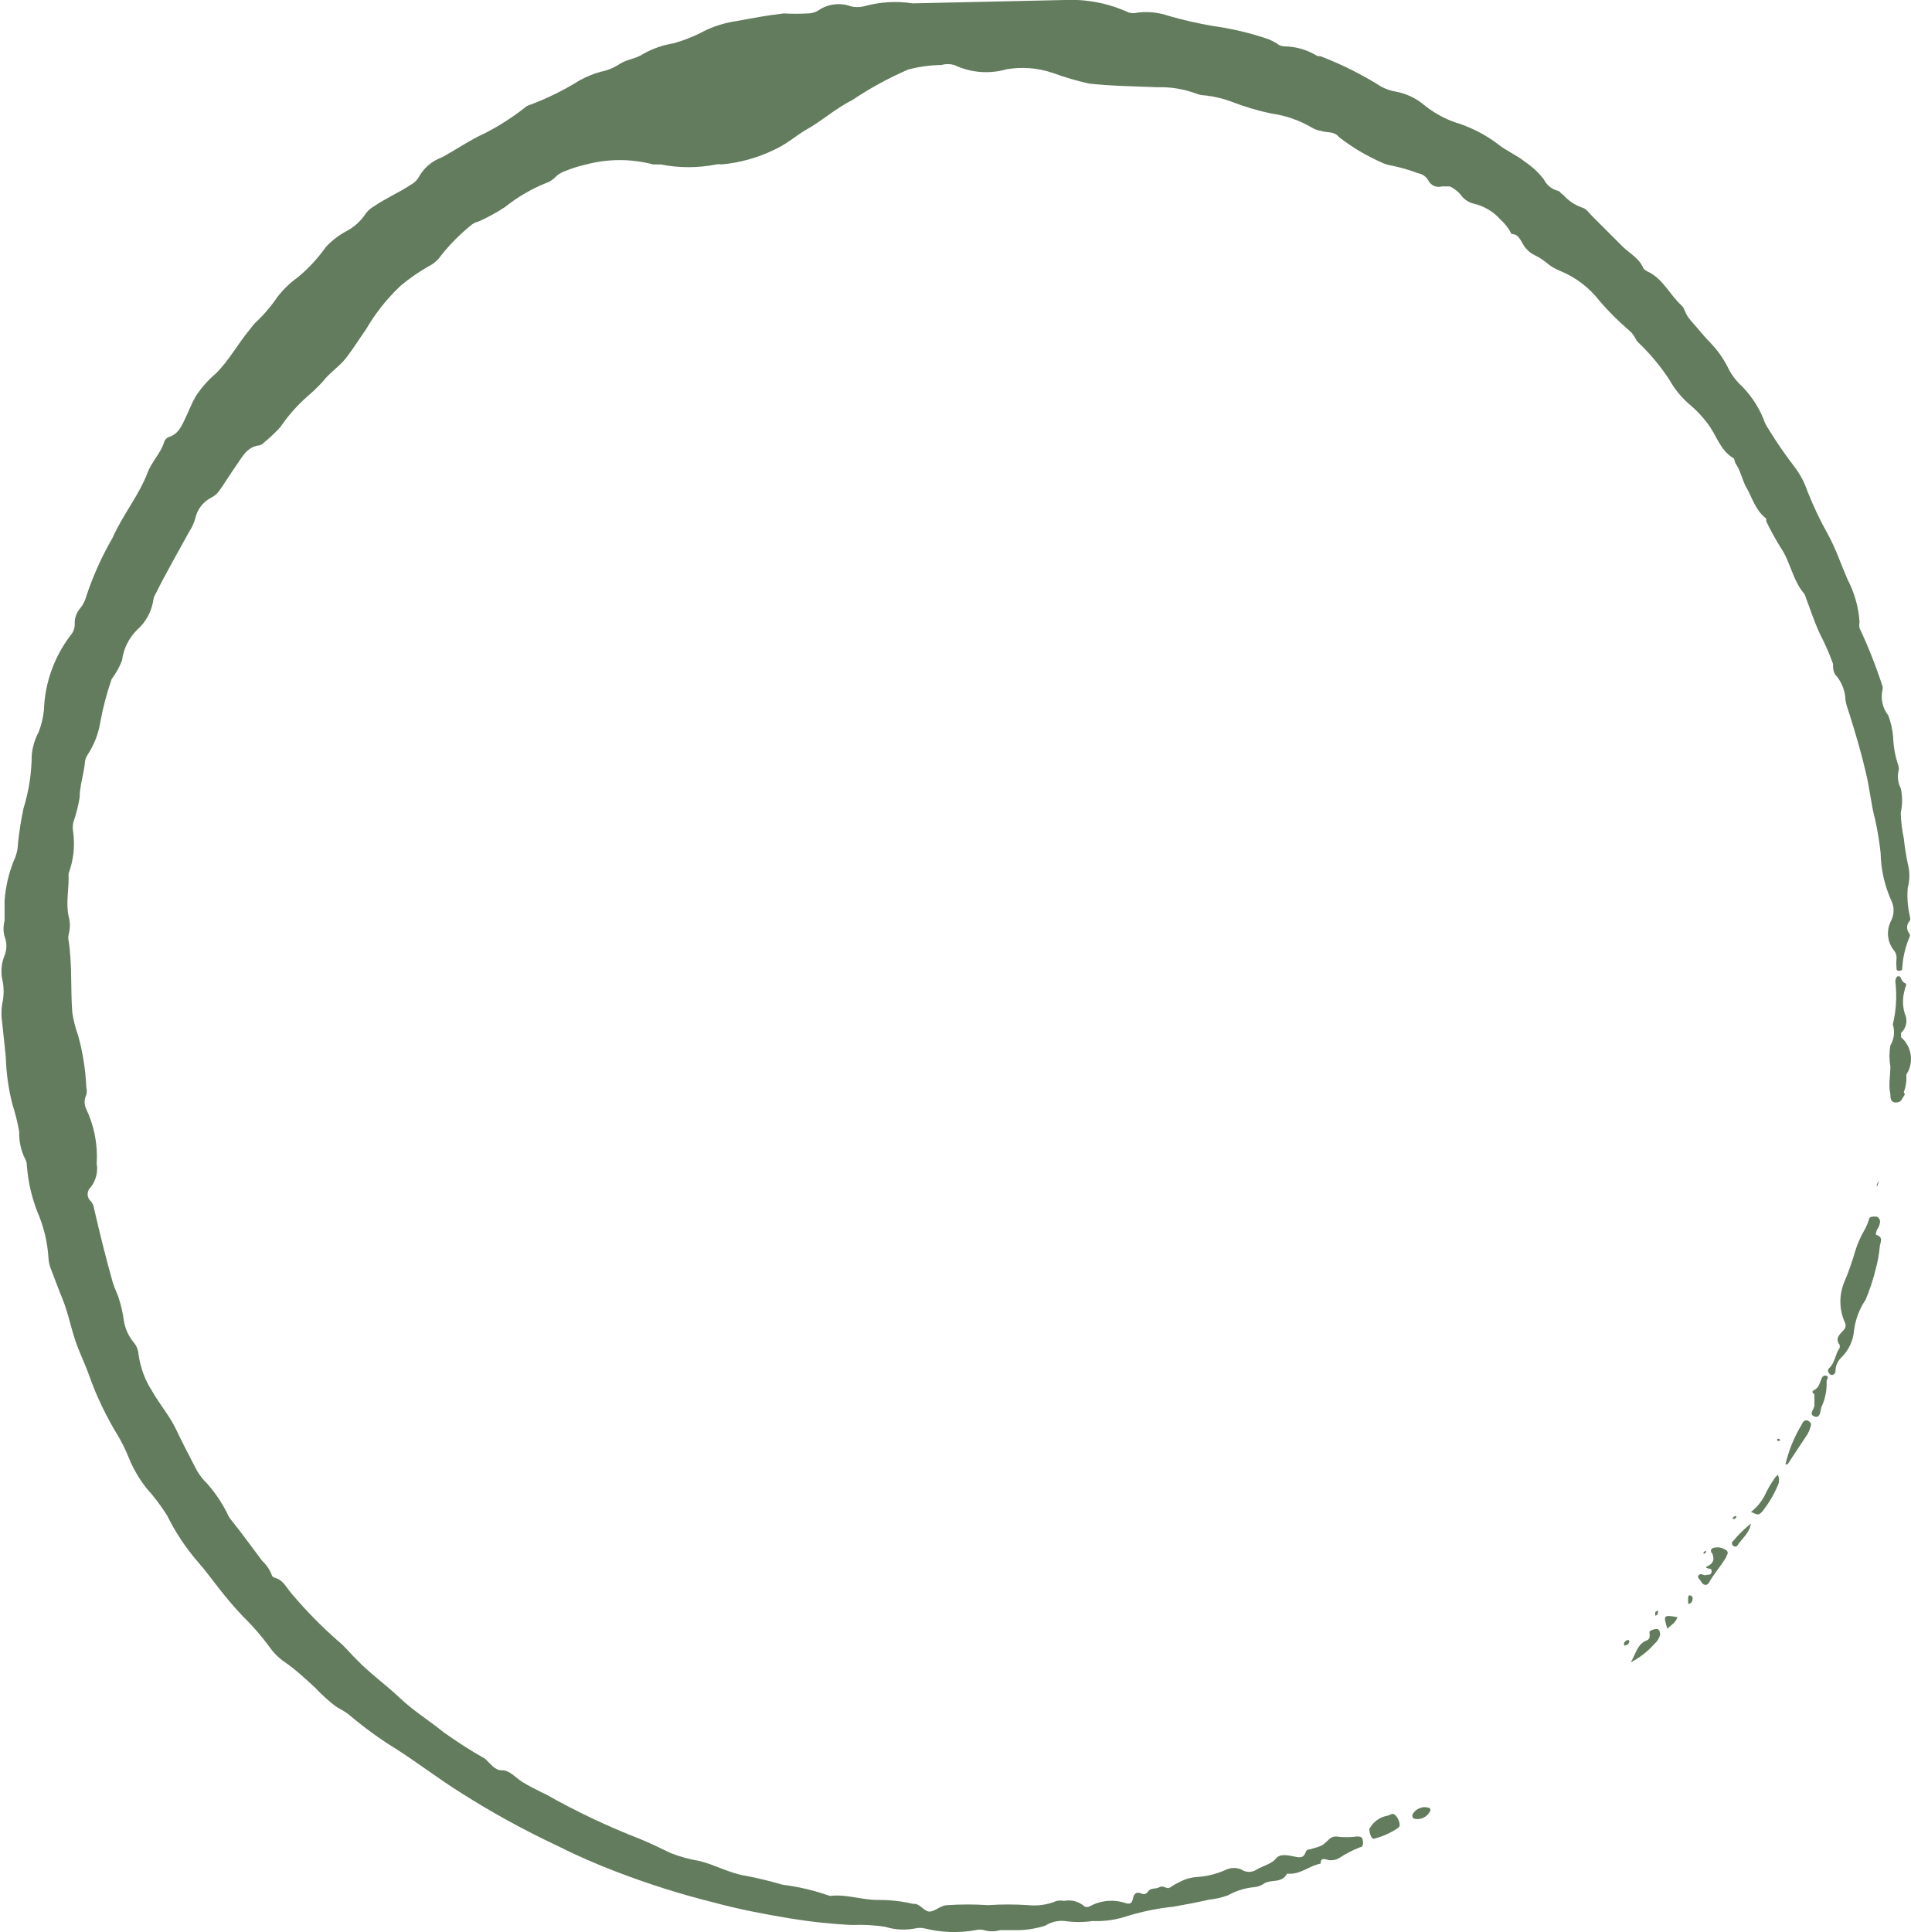
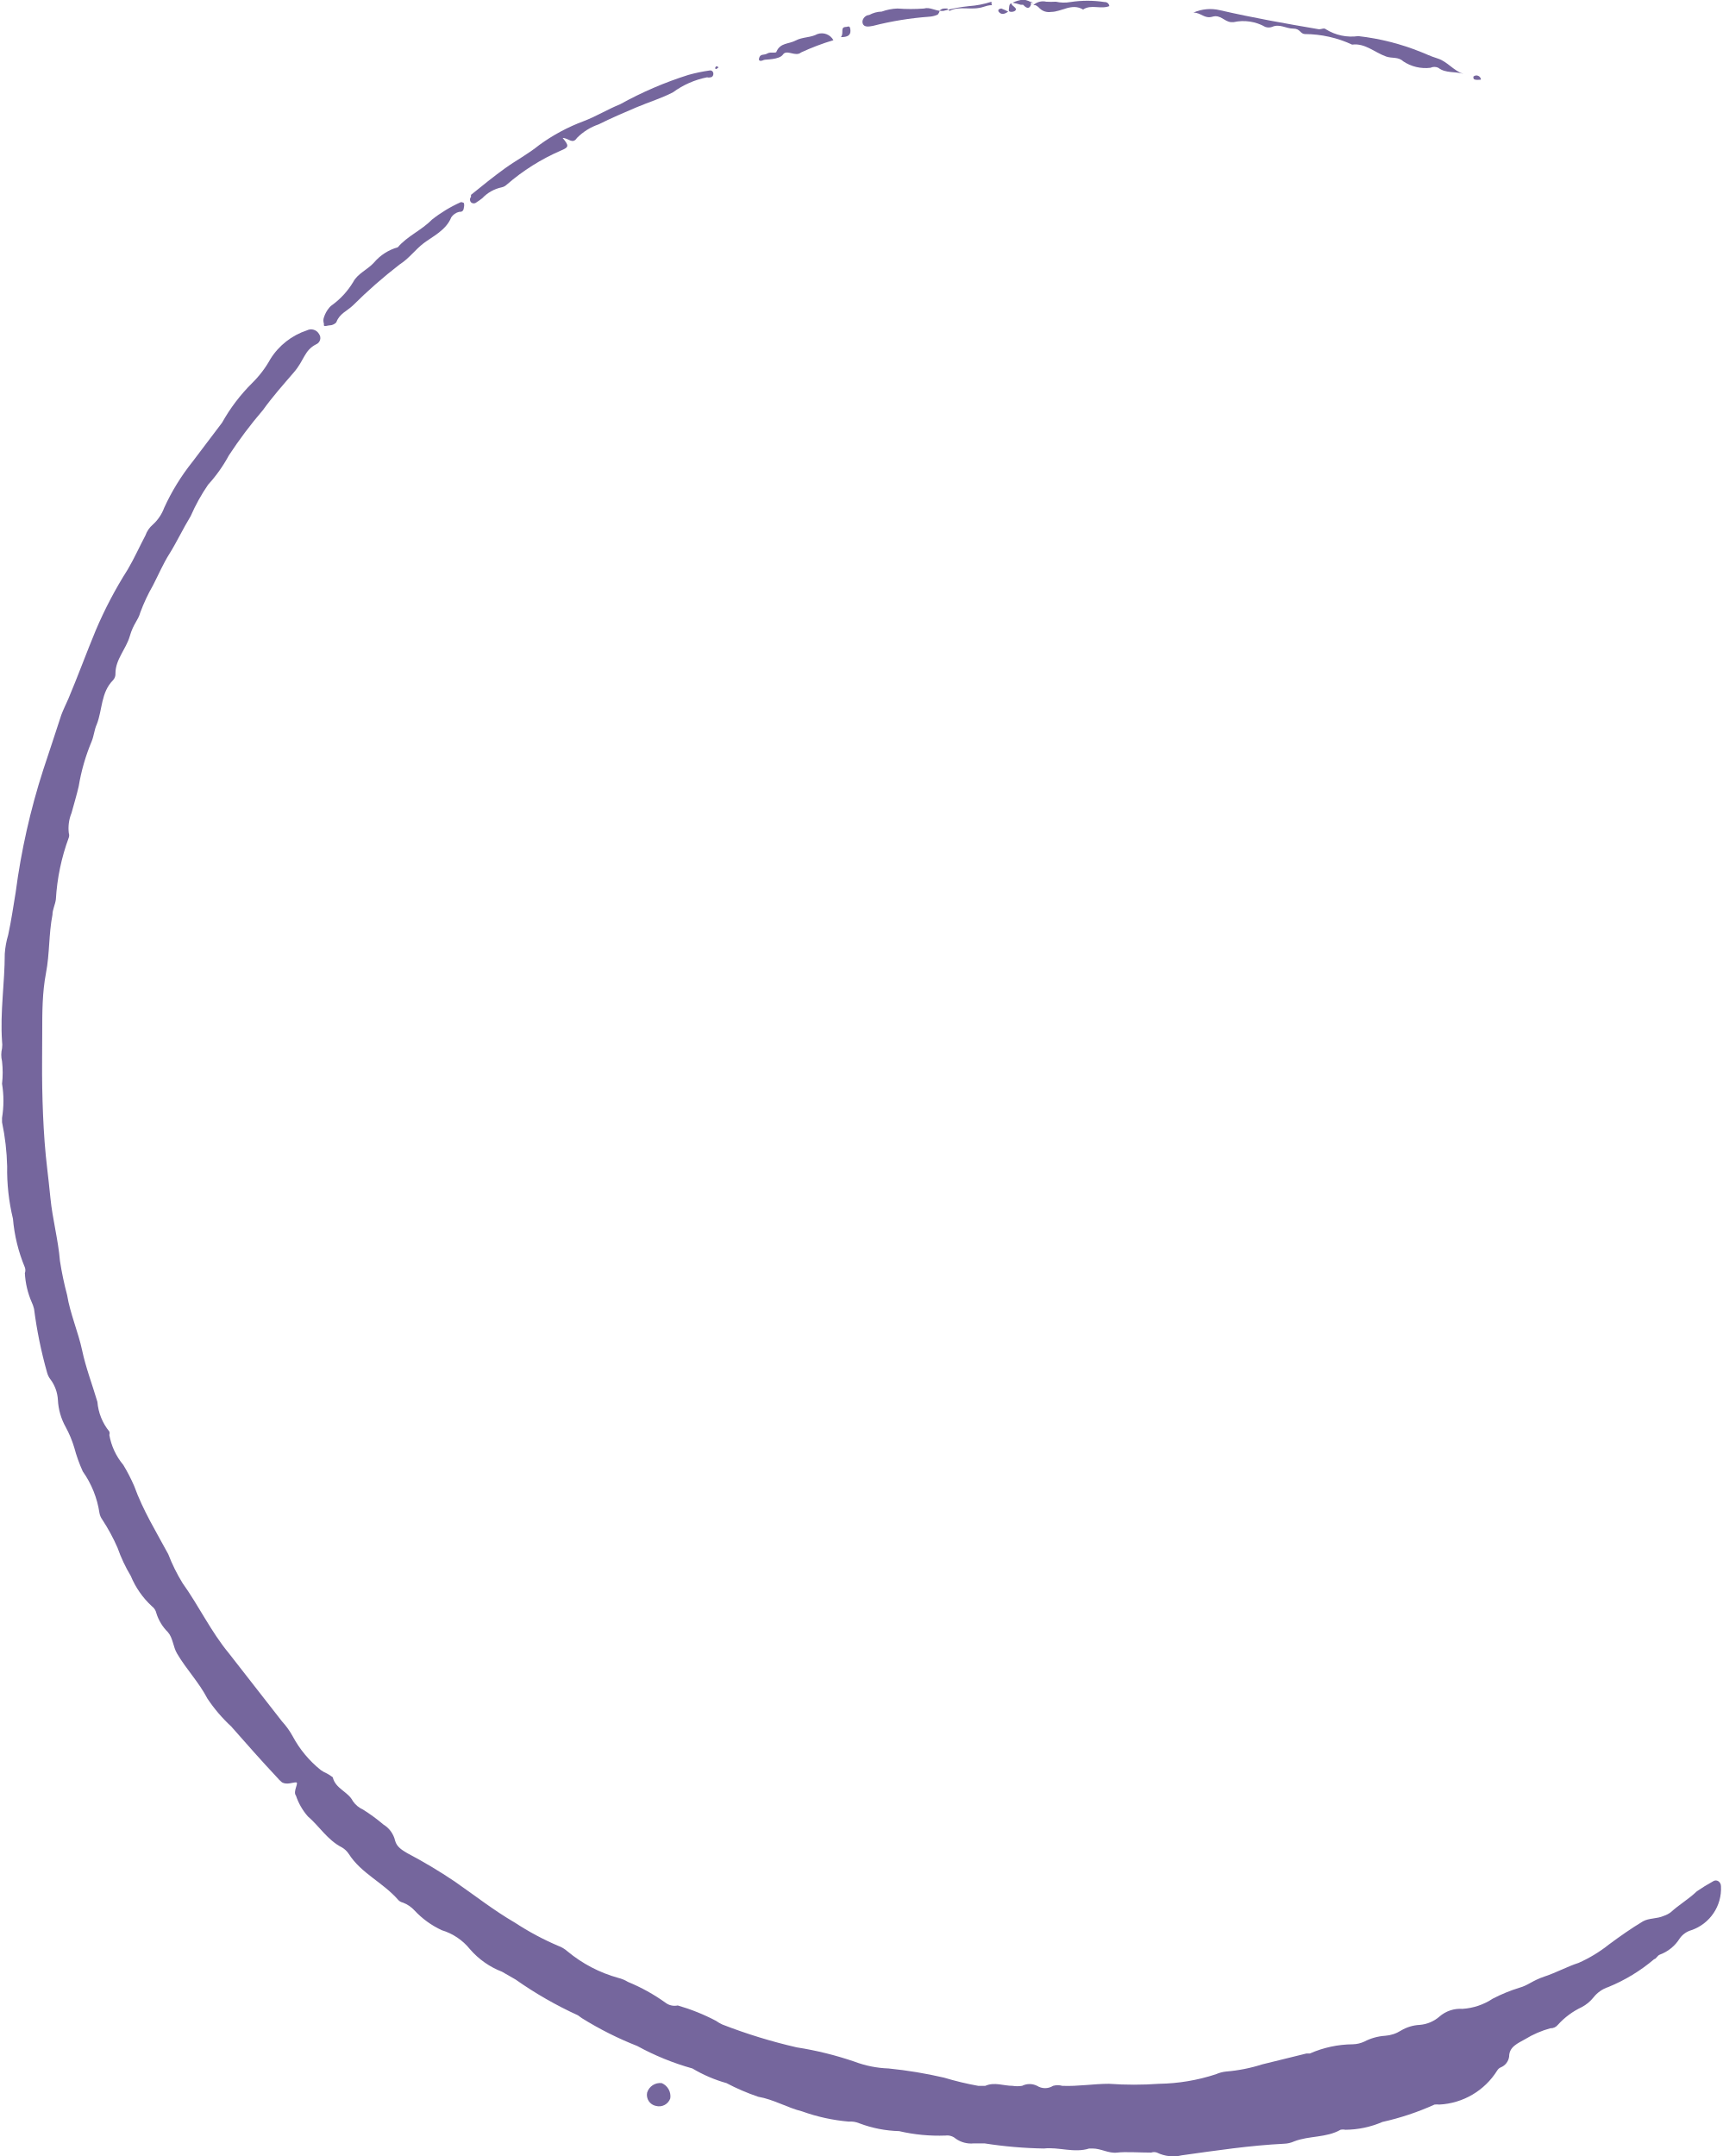
- <svg xmlns="http://www.w3.org/2000/svg" viewBox="0 0 62.64 63.33">
+ <svg xmlns="http://www.w3.org/2000/svg" viewBox="0 0 50.57 63.3">
  <defs>
-     <style>.cls-1{isolation:isolate;}.cls-2{opacity:0.71;mix-blend-mode:multiply;}.cls-3{fill:#23471b;fill-rule:evenodd;}</style>
+     <style>.cls-1{isolation:isolate;}.cls-2{opacity:0.71;mix-blend-mode:multiply;}.cls-3{fill:#3d2775;}</style>
  </defs>
  <g class="cls-1">
    <g id="Layer_2" data-name="Layer 2">
      <g id="Layer_2-2" data-name="Layer 2">
        <g class="cls-2">
-           <path class="cls-3" d="M29.92.11a3.8,3.8,0,0,0-1.61.1.94.94,0,0,1-.41,0,1.17,1.17,0,0,0-1.07.13.65.65,0,0,1-.34.1,7.31,7.31,0,0,1-.8,0c-.52.06-1,.15-1.54.25a3.49,3.49,0,0,0-1.07.33,4.92,4.92,0,0,1-1,.4,3,3,0,0,0-1,.35c-.23.16-.53.17-.77.33a1.71,1.71,0,0,1-.61.25,3.22,3.22,0,0,0-.69.28,9.24,9.24,0,0,1-1.67.82.34.34,0,0,0-.15.09,8,8,0,0,1-1.3.83c-.49.22-.94.54-1.41.79a1.41,1.41,0,0,0-.76.66.67.67,0,0,1-.26.24c-.39.26-.82.44-1.21.71a.83.83,0,0,0-.26.23,1.7,1.7,0,0,1-.62.57,2.54,2.54,0,0,0-.69.53,5.13,5.13,0,0,1-.93,1,3.09,3.09,0,0,0-.66.64,5,5,0,0,1-.73.85c-.07.07-.12.15-.18.22-.38.46-.67,1-1.1,1.43a3.48,3.48,0,0,0-.67.76c-.13.23-.22.47-.33.7s-.22.52-.53.62a.26.26,0,0,0-.17.17c-.11.37-.4.63-.54,1-.29.76-.82,1.39-1.15,2.14a10.24,10.24,0,0,0-.86,1.91,1,1,0,0,1-.21.41.72.72,0,0,0-.17.49.55.55,0,0,1-.14.39,4.27,4.27,0,0,0-.87,2.45,2.83,2.83,0,0,1-.17.71,2,2,0,0,0-.23.77,6,6,0,0,1-.27,1.74,11.24,11.24,0,0,0-.18,1.14,1.41,1.41,0,0,1-.14.58,4.41,4.41,0,0,0-.3,1.29c0,.21,0,.45,0,.67a1,1,0,0,0,0,.52.83.83,0,0,1,0,.62,1.34,1.34,0,0,0-.08.76,1.83,1.83,0,0,1,0,.84,2,2,0,0,0,0,.59l.12,1.13a7,7,0,0,0,.22,1.57,6.43,6.43,0,0,1,.22.89A1.83,1.83,0,0,0,.83,38a.42.42,0,0,1,.05.2,5.25,5.25,0,0,0,.34,1.51,4.51,4.51,0,0,1,.37,1.54,1.18,1.18,0,0,0,.1.4c.12.31.23.62.36.93.21.52.3,1.09.51,1.61.13.33.28.65.4,1A10.41,10.41,0,0,0,3.83,47a5.16,5.16,0,0,1,.39.78,4.08,4.08,0,0,0,.58,1,6.44,6.44,0,0,1,.68.9,7.19,7.19,0,0,0,1,1.51c.25.28.47.59.7.88s.5.62.78.91a8,8,0,0,1,.87,1,2,2,0,0,0,.5.5c.37.25.69.56,1,.84a5.58,5.58,0,0,0,.67.61c.14.09.29.16.42.26A12.64,12.64,0,0,0,13,57.34c.72.46,1.42,1,2.13,1.44a28.11,28.11,0,0,0,3.09,1.7,20.91,20.91,0,0,0,2,.88,27.05,27.05,0,0,0,3.17,1c.81.22,1.64.38,2.48.52a17.76,17.76,0,0,0,2.06.22,5.61,5.61,0,0,1,1.09.06,2,2,0,0,0,1,.05.67.67,0,0,1,.28,0,4,4,0,0,0,1.68.06.53.53,0,0,1,.28,0,.92.92,0,0,0,.52,0h.49a3.09,3.09,0,0,0,1-.15,1,1,0,0,1,.64-.15,3.09,3.09,0,0,0,.91,0,3.11,3.11,0,0,0,1-.12,8,8,0,0,1,1.65-.35c.39-.07.78-.14,1.16-.23a2.54,2.54,0,0,0,.62-.14,2.17,2.17,0,0,1,.86-.27.63.63,0,0,0,.3-.1c.23-.18.6,0,.78-.34h.1c.38,0,.65-.27,1-.33l0,0c0-.18.1-.17.25-.12a.53.53,0,0,0,.37-.07,3.65,3.65,0,0,1,.68-.35c.11,0,.1-.15.08-.25s-.11-.1-.19-.1a2.49,2.49,0,0,1-.67,0,.32.32,0,0,0-.25.1c-.23.22-.23.21-.62.32,0,0-.12,0-.14.1-.08.22-.24.16-.4.13s-.44-.1-.57.07-.42.24-.63.36a.45.45,0,0,1-.51,0,.62.62,0,0,0-.48,0,2.73,2.73,0,0,1-1,.25,1.34,1.34,0,0,0-.54.16,2.28,2.28,0,0,0-.3.17c-.12.1-.22-.08-.36,0s-.28,0-.38.15a.16.16,0,0,1-.21.06c-.16-.07-.25,0-.28.16s-.1.2-.25.15a1.47,1.47,0,0,0-1.17.11.17.17,0,0,1-.17,0,.78.78,0,0,0-.67-.18.67.67,0,0,0-.24,0,1.88,1.88,0,0,1-.93.14,9.7,9.7,0,0,0-1.32,0,9.85,9.85,0,0,0-1.33,0c-.22,0-.38.19-.57.21s-.34-.29-.55-.25a4.8,4.8,0,0,0-1.16-.13c-.51,0-1-.18-1.49-.14a.23.23,0,0,1-.11,0,7.25,7.25,0,0,0-1.53-.36,12.14,12.14,0,0,0-1.19-.29c-.54-.08-1-.36-1.54-.49a4.53,4.53,0,0,1-.94-.26c-.33-.16-.66-.32-1-.46a23.43,23.43,0,0,1-3.08-1.46l-.13-.06c-.22-.11-.44-.22-.65-.35s-.42-.39-.66-.38-.39-.23-.56-.38l0,0a14.92,14.92,0,0,1-1.36-.87c-.47-.38-1-.71-1.43-1.12s-1-.82-1.42-1.26c-.21-.2-.39-.44-.62-.62a14.44,14.44,0,0,1-1.5-1.53c-.18-.2-.28-.47-.59-.54a.14.14,0,0,1-.07-.08,1.21,1.21,0,0,0-.31-.46c-.34-.45-.67-.91-1-1.32a.87.87,0,0,1-.15-.24,4.43,4.43,0,0,0-.68-1,1.9,1.9,0,0,1-.39-.55c-.21-.4-.42-.81-.62-1.23S5.21,46,5,45.62a2.92,2.92,0,0,1-.46-1.24A.68.68,0,0,0,4.38,44a1.48,1.48,0,0,1-.32-.71,4.14,4.14,0,0,0-.15-.68c-.05-.19-.15-.36-.21-.56-.23-.81-.43-1.63-.62-2.45a.41.41,0,0,0-.1-.22.31.31,0,0,1,0-.47,1,1,0,0,0,.19-.77,3.64,3.64,0,0,0-.34-1.78.52.52,0,0,1,0-.47.54.54,0,0,0,0-.25,7.62,7.62,0,0,0-.27-1.7,3.93,3.93,0,0,1-.19-.75c-.06-.78,0-1.57-.12-2.35a.51.51,0,0,1,0-.21,1.08,1.08,0,0,0,0-.59c-.09-.43,0-.85,0-1.27a.59.59,0,0,1,0-.14,2.83,2.83,0,0,0,.15-1.35.8.8,0,0,1,0-.31,5.2,5.2,0,0,0,.21-.82c0-.38.13-.75.17-1.12a.53.53,0,0,1,.08-.27,2.75,2.75,0,0,0,.43-1.1,9.62,9.62,0,0,1,.37-1.4A2.57,2.57,0,0,0,4,21.65a1.71,1.71,0,0,1,.49-1,1.63,1.63,0,0,0,.54-1,.56.56,0,0,1,.08-.2c.33-.67.71-1.32,1.08-2a1.69,1.69,0,0,0,.21-.45,1,1,0,0,1,.51-.68.71.71,0,0,0,.29-.25c.19-.27.36-.55.55-.82s.35-.61.75-.65a.29.29,0,0,0,.15-.09A5.08,5.08,0,0,0,9.19,14a5.37,5.37,0,0,1,.88-1,5.9,5.9,0,0,0,.51-.49c.22-.29.54-.49.76-.77s.43-.62.65-.93a6.39,6.39,0,0,1,1.15-1.45,6.4,6.4,0,0,1,.91-.63,1.08,1.08,0,0,0,.42-.37,6.55,6.55,0,0,1,1-1,.64.64,0,0,1,.22-.1,5.91,5.91,0,0,0,.86-.47A5.43,5.43,0,0,1,17.9,6a.75.75,0,0,0,.32-.21.83.83,0,0,1,.3-.18,4.37,4.37,0,0,1,.7-.22,4.28,4.28,0,0,1,2.19,0l.25,0a4.64,4.64,0,0,0,1.82,0,.48.48,0,0,1,.17,0,5,5,0,0,0,1.73-.48c.36-.16.68-.43,1-.63.55-.3,1-.72,1.56-1a11.49,11.49,0,0,1,1.83-1,4.54,4.54,0,0,1,1.09-.15.76.76,0,0,1,.42,0A2.44,2.44,0,0,0,33,2.27a3.08,3.08,0,0,1,1.51.12,9.58,9.58,0,0,0,1.19.35c.74.08,1.5.09,2.25.12a3.29,3.29,0,0,1,1.24.2,1,1,0,0,0,.34.07,3.6,3.6,0,0,1,.86.21,8.18,8.18,0,0,0,1.28.38A3.58,3.58,0,0,1,43,4.18a.84.84,0,0,0,.3.11c.2.07.43,0,.59.2a6.56,6.56,0,0,0,1.39.83,1.06,1.06,0,0,0,.3.1,5.58,5.58,0,0,1,.91.26.47.47,0,0,1,.33.23.38.38,0,0,0,.45.2c.08,0,.18,0,.24,0s.3.16.41.32a.72.72,0,0,0,.41.25,1.67,1.67,0,0,1,.86.52,1.51,1.51,0,0,1,.36.47c.29,0,.32.33.49.49a.83.83,0,0,0,.28.21,1.82,1.82,0,0,1,.41.27,1.67,1.67,0,0,0,.39.23,3.13,3.13,0,0,1,1.32,1,9.07,9.07,0,0,0,.93.93.85.85,0,0,1,.23.27.48.48,0,0,0,.12.17,6.85,6.85,0,0,1,1,1.2,3,3,0,0,0,.74.88,3.64,3.64,0,0,1,.5.54c.3.37.41.88.85,1.15.05,0,.05.13.09.19.17.24.21.55.36.8s.29.74.64,1c0,0,0,.06,0,.09a9.17,9.17,0,0,0,.48.87c.32.47.39,1.08.78,1.52,0,0,0,0,0,0,.16.43.3.86.49,1.28a7.9,7.9,0,0,1,.44,1c0,.14,0,.31.14.43a1.38,1.38,0,0,1,.26.64c0,.2.08.4.14.58.2.64.39,1.28.54,1.93s.16,1,.3,1.52a10.09,10.09,0,0,1,.18,1.1A4,4,0,0,0,62,29.52a.74.74,0,0,1,0,.65.89.89,0,0,0,.1,1,.37.37,0,0,1,.07.27,1.32,1.32,0,0,0,0,.28c0,.05,0,.12.11.1s.07-.06.08-.11a3.06,3.06,0,0,1,.24-1,.13.13,0,0,0,0-.1.31.31,0,0,1,0-.42c.05-.06,0-.13,0-.2a2.9,2.9,0,0,1-.06-.89,1.52,1.52,0,0,0,0-.79,8.38,8.38,0,0,1-.13-.83,4.6,4.6,0,0,1-.1-.84,1.81,1.81,0,0,0,0-.8.84.84,0,0,1-.08-.54.3.3,0,0,0,0-.21,3.25,3.25,0,0,1-.17-.93,2.6,2.6,0,0,0-.16-.71,1,1,0,0,1-.19-.83.21.21,0,0,0,0-.13,16.3,16.3,0,0,0-.75-1.9.48.48,0,0,1,0-.2,3.54,3.54,0,0,0-.4-1.41c-.21-.48-.38-1-.63-1.45a11.72,11.72,0,0,1-.68-1.43,2.77,2.77,0,0,0-.41-.78,13.83,13.83,0,0,1-.88-1.28,1.11,1.11,0,0,1-.15-.31A3.33,3.33,0,0,0,57,12.56a2.17,2.17,0,0,1-.31-.42,3.33,3.33,0,0,0-.56-.84c-.25-.25-.47-.53-.7-.79s-.18-.39-.31-.5c-.39-.36-.61-.88-1.11-1.11,0,0-.12-.06-.14-.11-.13-.32-.44-.48-.67-.7l-1-1c-.1-.1-.2-.25-.32-.28a1.48,1.48,0,0,1-.65-.44c-.05,0-.09-.1-.14-.11a.71.71,0,0,1-.48-.38A2.56,2.56,0,0,0,50,5.31c-.28-.23-.62-.36-.9-.59A4.52,4.52,0,0,0,47.67,4a3.47,3.47,0,0,1-1-.57A2,2,0,0,0,45.74,3a1.48,1.48,0,0,1-.46-.16,11.34,11.34,0,0,0-2-1l-.09,0a2.09,2.09,0,0,0-1.07-.32.39.39,0,0,1-.27-.1,1.83,1.83,0,0,0-.28-.14A9.74,9.74,0,0,0,39.75.85Q39,.72,38.31.52a2.3,2.3,0,0,0-1-.11.56.56,0,0,1-.31,0A4.52,4.52,0,0,0,34.9,0" />
-           <path class="cls-3" d="M61.26,40a1.83,1.83,0,0,1-.14.32,3.36,3.36,0,0,0-.3.68,8.8,8.8,0,0,1-.35,1,1.66,1.66,0,0,0,0,1.33.22.22,0,0,1,0,.23c-.11.15-.35.28-.16.53,0,0,0,.06,0,.09-.15.2-.15.49-.35.67a.11.11,0,0,0,0,.16.1.1,0,0,0,.11.06.13.13,0,0,0,.1-.14.63.63,0,0,1,.21-.45,1.4,1.4,0,0,0,.4-.88,2.34,2.34,0,0,1,.38-1,6.93,6.93,0,0,0,.33-1,4.23,4.23,0,0,0,.13-.71c0-.16.15-.31-.1-.41-.06,0,0-.1,0-.15a.6.6,0,0,0,.11-.26.18.18,0,0,0-.11-.19C61.32,39.87,61.27,39.9,61.26,40Z" />
-           <path class="cls-3" d="M62.14,32.24a4,4,0,0,1-.09,1.34.85.85,0,0,1-.08.69,2,2,0,0,0,0,.69c0,.31-.07.61,0,.91,0,.11,0,.27.18.27s.19-.11.26-.21,0-.09,0-.13a1.27,1.27,0,0,0,.08-.57s0,0,0,0A.94.94,0,0,0,62.32,34s0-.1,0-.14a.54.54,0,0,0,.12-.64,1.35,1.35,0,0,1,0-.77c0-.09.11-.18,0-.23s-.1-.15-.16-.21a.11.11,0,0,0-.09,0C62.12,32.11,62.13,32.18,62.14,32.24Z" />
-           <path class="cls-3" d="M45.47,59.52a.84.84,0,0,0-.58.43c0,.15.07.35.16.32a2.49,2.49,0,0,0,.78-.35.13.13,0,0,0,.05-.15.51.51,0,0,0-.15-.28C45.64,59.41,45.56,59.51,45.47,59.52Z" />
-           <path class="cls-3" d="M56.13,50.92c.1.23,0,.36-.2.44,0,.1.19,0,.18.15s-.12.09-.19.12-.15-.08-.23,0,.05.15.08.22.17.19.27,0,.37-.52.54-.79c0-.07.13-.16,0-.25a.48.48,0,0,0-.44-.06A.1.1,0,0,0,56.13,50.92Z" />
-           <path class="cls-3" d="M59.12,46.6a.75.75,0,0,0-.07.12A4.44,4.44,0,0,0,58.53,48h.07L59.26,47a1.17,1.17,0,0,0,.1-.26.12.12,0,0,0-.06-.15A.13.13,0,0,0,59.12,46.6Z" />
-           <path class="cls-3" d="M54.08,53.57c0,.12,0,.17-.14.22-.27.13-.31.41-.48.7a2.65,2.65,0,0,0,.78-.61.55.55,0,0,0,.18-.29c0-.16-.05-.22-.2-.18S54.06,53.48,54.08,53.57Z" />
-           <path class="cls-3" d="M59.71,45.2c-.06.14-.08.28-.23.36s0,.11,0,.16,0,.24,0,.35-.2.29,0,.36.19-.18.23-.31a1.76,1.76,0,0,0,.17-.79s0,0,0-.06.09-.13,0-.17S59.73,45.14,59.71,45.2Z" />
-           <path class="cls-3" d="M57.86,49a1.6,1.6,0,0,1-.46.56c.24.11.24.11.36,0a3.65,3.65,0,0,0,.52-.87.41.41,0,0,0,0-.35c-.06.07-.1.09-.12.14A3.39,3.39,0,0,0,57.86,49Z" />
-           <path class="cls-3" d="M46.3,59.49c0,.07,0,.11.08.13a.46.46,0,0,0,.49-.23.09.09,0,0,0,0-.12A.45.45,0,0,0,46.3,59.49Z" />
-           <path class="cls-3" d="M56.82,50.67a.09.09,0,0,0,.13,0c.14-.23.39-.39.45-.73a4.07,4.07,0,0,0-.59.58A.09.09,0,0,0,56.82,50.67Z" />
-           <path class="cls-3" d="M54.66,53.39c.11-.12.26-.18.33-.38C54.53,52.93,54.52,52.94,54.66,53.39Z" />
-           <path class="cls-3" d="M55.34,52.39c0,.06,0,.14,0,.17s.12,0,.14-.1,0-.14-.07-.16S55.35,52.33,55.34,52.39Z" />
-           <path class="cls-3" d="M53.39,53.76a.15.15,0,0,0-.15.1s0,.08,0,.08.14,0,.16-.1A.06.06,0,0,0,53.39,53.76Z" />
-           <path class="cls-3" d="M61.53,38.9s0,0,0,0,.05-.11.07-.22C61.57,38.78,61.5,38.81,61.53,38.9Z" />
-           <path class="cls-3" d="M54.26,52.86s0,.07,0,.09.08,0,.09-.08,0-.06,0-.07S54.27,52.82,54.26,52.86Z" />
-           <path class="cls-3" d="M55.93,50.84s-.09,0-.09.09l0,0a.08.08,0,0,0,.09-.08Z" />
-           <path class="cls-3" d="M56.85,49.79a.08.08,0,0,0,.07-.09s0,0-.05,0a.1.1,0,0,0-.07.1S56.83,49.79,56.85,49.79Z" />
-           <path class="cls-3" d="M58.34,47.18a.05.05,0,0,0-.08,0s0,.05,0,.05.06,0,.08,0S58.35,47.18,58.34,47.18Z" />
+           <path class="cls-3" d="M-209.66-211.89h0a.55.55,0,0,0-.3-.12.91.91,0,0,0-.31.09h0v0h0a1.68,1.68,0,0,1,.24.06h0l.07,0c.13.14.19.1.23,0l0-.1h0Z" transform="translate(240 212)" />
+           <path class="cls-3" d="M-221-150.56a.33.33,0,0,0,.26.39.35.35,0,0,0,.42-.22.42.42,0,0,0-.25-.45A.4.4,0,0,0-221-150.56Z" transform="translate(240 212)" />
+           <path class="cls-3" d="M-232.06-201.46a3.07,3.07,0,0,1-.53.7,5.25,5.25,0,0,0-.89,1.17l-.87,1.15a6.45,6.45,0,0,0-.83,1.35,1.25,1.25,0,0,1-.33.49.74.74,0,0,0-.22.32c-.17.32-.32.66-.52,1a12.21,12.21,0,0,0-.94,1.79c-.27.65-.51,1.31-.8,2-.07.16-.15.32-.21.48-.18.54-.35,1.08-.53,1.61a20.36,20.36,0,0,0-.81,3.6c-.07.42-.13.84-.22,1.25a2.54,2.54,0,0,0-.1.55c0,.86-.14,1.71-.08,2.57a.76.76,0,0,1,0,.21.81.81,0,0,0,0,.38,2.93,2.93,0,0,1,0,.66,3.08,3.08,0,0,1,0,1s0,.09,0,.13a7.09,7.09,0,0,1,.15,1.29,6.11,6.11,0,0,0,.17,1.54,4.76,4.76,0,0,0,.35,1.43.25.25,0,0,1,0,.17,2.46,2.46,0,0,0,.2.85,1,1,0,0,1,.07.2,13,13,0,0,0,.38,1.86.57.57,0,0,0,.11.22,1.11,1.11,0,0,1,.21.59,1.81,1.81,0,0,0,.23.8,3.16,3.16,0,0,1,.25.6,4.5,4.5,0,0,0,.25.7,2.83,2.83,0,0,1,.49,1.22.46.46,0,0,0,.08.19,5.57,5.57,0,0,1,.45.83,4.51,4.51,0,0,0,.39.83,2.51,2.51,0,0,0,.62.89.34.34,0,0,1,.13.2,1.34,1.34,0,0,0,.34.56c.15.17.15.43.27.63.27.46.64.84.89,1.32a4.54,4.54,0,0,0,.7.82c.44.5.88,1,1.34,1.49a1.06,1.06,0,0,0,.15.15c.14.08.31,0,.41,0s-.1.27,0,.39a1.77,1.77,0,0,0,.35.61c.34.29.57.69,1,.91a.61.61,0,0,1,.2.19c.37.58,1,.83,1.46,1.36a.27.27,0,0,0,.13.07.89.89,0,0,1,.34.23,2.57,2.57,0,0,0,.8.58,1.69,1.69,0,0,1,.83.56,2.37,2.37,0,0,0,.94.66l.4.23a11.42,11.42,0,0,0,1.83,1.05l.11.08a10,10,0,0,0,1.63.82,7.65,7.65,0,0,0,1.62.66,4.15,4.15,0,0,0,1,.43,6.36,6.36,0,0,0,.93.4c.46.08.85.32,1.29.43a5.42,5.42,0,0,0,1.37.3.65.65,0,0,1,.31.05,3.58,3.58,0,0,0,1.17.23,5.15,5.15,0,0,0,1.36.13.38.38,0,0,1,.3.09.78.78,0,0,0,.53.14l.32,0a12.5,12.5,0,0,0,1.74.15c.43-.05.89.14,1.33,0,0,0,.07,0,.1,0,.25,0,.47.15.72.12s.66,0,1,0a.25.25,0,0,1,.17,0,1.08,1.08,0,0,0,.73.08c1-.14,2-.29,3-.34a.78.78,0,0,0,.3-.07c.44-.17.94-.1,1.36-.34a.33.33,0,0,1,.14,0,2.8,2.8,0,0,0,1.09-.23,7.85,7.85,0,0,0,1.53-.51.58.58,0,0,1,.14,0,2.13,2.13,0,0,0,1.7-1,.22.22,0,0,1,.1-.09.4.4,0,0,0,.25-.32c0-.29.26-.39.47-.51a2.86,2.86,0,0,1,.74-.32.27.27,0,0,0,.22-.1,2.21,2.21,0,0,1,.7-.52,1.09,1.09,0,0,0,.35-.29.91.91,0,0,1,.43-.3,5,5,0,0,0,1.35-.82c.05,0,.1-.11.16-.13a1.16,1.16,0,0,0,.59-.48.63.63,0,0,1,.34-.24,1.29,1.29,0,0,0,.87-1.29c0-.13-.13-.22-.24-.14a5.35,5.35,0,0,0-.47.29c-.24.23-.52.39-.76.61a.71.71,0,0,1-.21.11c-.2.09-.43.06-.61.16-.35.21-.69.45-1,.68a4.07,4.07,0,0,1-.89.54c-.34.11-.64.28-1,.4s-.48.26-.74.33a4.74,4.74,0,0,0-.78.32,1.82,1.82,0,0,1-.89.3.93.93,0,0,0-.68.23,1,1,0,0,1-.57.24,1.19,1.19,0,0,0-.56.17,1,1,0,0,1-.46.15,1.54,1.54,0,0,0-.61.17.84.84,0,0,1-.34.08,3.2,3.2,0,0,0-1.26.27l-.1,0-1.3.32a4.74,4.74,0,0,1-1.06.21,1,1,0,0,0-.3.08,5.62,5.62,0,0,1-1.67.28,10.32,10.32,0,0,1-1.47,0c-.45,0-.91.08-1.37.06a.5.5,0,0,0-.27,0,.44.44,0,0,1-.47,0,.49.49,0,0,0-.44,0,.88.88,0,0,1-.28,0c-.27,0-.53-.12-.8,0-.06,0-.14,0-.21,0a8.89,8.89,0,0,1-1-.24,12.88,12.88,0,0,0-1.63-.27,3.14,3.14,0,0,1-1-.2,10.05,10.05,0,0,0-1.7-.42,15.74,15.74,0,0,1-2.18-.67,1.18,1.18,0,0,1-.19-.11,6,6,0,0,0-1.12-.45.44.44,0,0,1-.36-.08,5.39,5.39,0,0,0-1.1-.61,1,1,0,0,0-.29-.12,4,4,0,0,1-1.49-.78.84.84,0,0,0-.27-.16,8.12,8.12,0,0,1-1.27-.68c-.62-.36-1.18-.8-1.77-1.21a15,15,0,0,0-1.39-.83c-.15-.09-.31-.18-.36-.37a.75.75,0,0,0-.34-.47,5.13,5.13,0,0,0-.6-.44.72.72,0,0,1-.3-.25c-.14-.28-.51-.36-.59-.7,0,0-.11-.08-.17-.11a1,1,0,0,1-.18-.1,3.21,3.21,0,0,1-.83-1,2.24,2.24,0,0,0-.31-.43l-1.56-2c-.53-.64-.88-1.39-1.36-2.06a5.17,5.17,0,0,1-.42-.85c-.35-.65-.74-1.28-1-2a5.2,5.2,0,0,0-.32-.62,1.88,1.88,0,0,1-.41-.88.15.15,0,0,0,0-.1,1.58,1.58,0,0,1-.35-.87c-.15-.51-.34-1-.45-1.52s-.35-1.07-.44-1.62a9.58,9.58,0,0,1-.21-1c-.05-.62-.22-1.23-.28-1.85s-.13-1.09-.17-1.64-.06-1.06-.07-1.59,0-1.1,0-1.65,0-1.15.11-1.72.08-1.15.19-1.71c0-.15.08-.3.1-.45a6.28,6.28,0,0,1,.38-1.82.2.2,0,0,0,0-.13,1.18,1.18,0,0,1,.08-.59c.07-.26.15-.52.21-.78a5.89,5.89,0,0,1,.38-1.32c.07-.17.08-.35.15-.5.17-.43.12-.94.48-1.3a.27.27,0,0,0,.07-.2c0-.41.31-.71.42-1.09s.24-.45.31-.7a5.19,5.19,0,0,1,.37-.79c.16-.31.3-.64.49-.94s.4-.74.62-1.1a5.52,5.52,0,0,1,.51-.92,4.32,4.32,0,0,0,.61-.86,12.94,12.94,0,0,1,1-1.33c.28-.39.6-.75.91-1.11s.3-.64.65-.82a.2.2,0,0,0,.09-.3.27.27,0,0,0-.36-.11A2,2,0,0,0-232.06-201.46Z" transform="translate(240 212)" />
+           <path class="cls-3" d="M-219.79-209.8a10.88,10.88,0,0,0-2,.86c-.37.15-.71.36-1.08.5a5.42,5.42,0,0,0-1.3.7c-.32.26-.68.45-1,.68s-.68.52-1,.78a.21.21,0,0,0,0,.06.12.12,0,0,0,0,.16.12.12,0,0,0,.16,0,1.77,1.77,0,0,0,.17-.12,1.09,1.09,0,0,1,.57-.32.31.31,0,0,0,.15-.08,6.13,6.13,0,0,1,1.59-1c.24-.1.24-.14.05-.37.17,0,.29.2.42,0a1.65,1.65,0,0,1,.64-.4c.36-.18.73-.34,1.11-.5s.72-.26,1.07-.44a2.51,2.51,0,0,1,1-.44.17.17,0,0,0,.1,0c.06,0,.1-.07.08-.14a.09.09,0,0,0-.11-.06A4.78,4.78,0,0,0-219.79-209.8Z" transform="translate(240 212)" />
+           <path class="cls-3" d="M-226.48-206.06a4,4,0,0,0-.84.51c-.3.31-.72.48-1,.81a1.42,1.42,0,0,0-.7.45c-.19.21-.48.32-.61.57a2.31,2.31,0,0,1-.61.67.36.36,0,0,0-.09.08.83.83,0,0,0-.16.29.28.28,0,0,0,0,.18s0,0,0,.05.13,0,.19,0,.16-.05.18-.1c.09-.24.31-.32.48-.48a14.4,14.4,0,0,1,1.38-1.21c.27-.17.45-.43.7-.62s.66-.38.81-.76a.39.39,0,0,1,.23-.16c.06,0,.13,0,.14-.13a.25.25,0,0,0,0-.13S-226.45-206.08-226.48-206.06Z" transform="translate(240 212)" />
+           <path class="cls-3" d="M-201.07-211.14c-.05-.05-.13,0-.2,0-1-.17-1.95-.34-2.91-.56a1.22,1.22,0,0,0-.78.07c.23,0,.32.19.56.12s.35.15.55.16h.07a1.31,1.31,0,0,1,.93.14.3.3,0,0,0,.2,0c.22-.1.41.05.62.05s.2.15.34.16a3.32,3.32,0,0,1,1.39.31c.38-.05.66.23,1,.35.17.06.35,0,.5.14a1.18,1.18,0,0,0,.8.19.27.27,0,0,1,.23,0c.22.17.5.1.74.18-.29-.09-.47-.36-.75-.45s-.33-.13-.49-.19a7,7,0,0,0-1.85-.47A1.42,1.42,0,0,1-201.07-211.14Z" transform="translate(240 212)" />
+           <path class="cls-3" d="M-216-211c-.2.11-.43.08-.64.19s-.44.06-.56.32c0,.07-.17,0-.27.06s-.2,0-.24.13.1.08.14.06.45,0,.56-.16.37.08.53-.06h0a7,7,0,0,1,.95-.36A.39.39,0,0,0-216-211Z" transform="translate(240 212)" />
+           <path class="cls-3" d="M-209-211.95a2.36,2.36,0,0,1-.28,0,.42.42,0,0,0-.38.1h.06a.41.41,0,0,1,.13.1.39.39,0,0,0,.33.1c.31,0,.61-.27.94-.07.24-.16.51,0,.77-.1a.13.13,0,0,0-.14-.12,3.29,3.29,0,0,0-1,0A1.09,1.09,0,0,1-209-211.95Z" transform="translate(240 212)" />
+           <path class="cls-3" d="M-210.89-211.95a2.66,2.66,0,0,1-.66.13,4.52,4.52,0,0,0-.75.14h-.06l0,0v0s0,0,0,0a.09.09,0,0,0,0,0h0v0h0c-.18,0-.34-.12-.51-.07a5.1,5.1,0,0,1-.78,0,1.5,1.5,0,0,0-.46.09h0a.82.82,0,0,0-.37.1c-.11,0-.23.13-.19.25s.19.09.3.07a9.42,9.42,0,0,1,1.66-.27.71.71,0,0,0,.24-.06l0,0a.23.23,0,0,0,.06-.12h0a.19.19,0,0,1,.15-.06h0l.07,0h0a.46.46,0,0,1,.07.07c.3-.16.64,0,1-.12S-210.9-211.75-210.89-211.95Z" transform="translate(240 212)" />
+           <path class="cls-3" d="M-215.15-211.21c-.2,0-.06.18-.16.3.19,0,.29-.05.28-.2S-215.09-211.22-215.15-211.21Z" transform="translate(240 212)" />
+           <path class="cls-3" d="M-210.4-211.69h0Z" transform="translate(240 212)" />
+           <path class="cls-3" d="M-210.68-211.72a.06.06,0,0,0,0,.06c.07.1.18.08.28,0a1.76,1.76,0,0,0-.2-.09A.14.14,0,0,0-210.68-211.72Z" transform="translate(240 212)" />
+           <path class="cls-3" d="M-196.74-209.75c0,.05,0,.08.06.09s.12,0,.15,0,0-.08-.06-.11A.13.13,0,0,0-196.74-209.75Z" transform="translate(240 212)" />
+           <path class="cls-3" d="M-210.3-211.9c-.08,0-.07.13-.08.2s.16.06.2,0-.07-.11-.11-.16Z" transform="translate(240 212)" />
+           <path class="cls-3" d="M-219-210s0,.06.07,0,0,0,0-.05,0,0,0,0A.05.05,0,0,0-219-210Z" transform="translate(240 212)" />
        </g>
      </g>
    </g>
  </g>
</svg>
